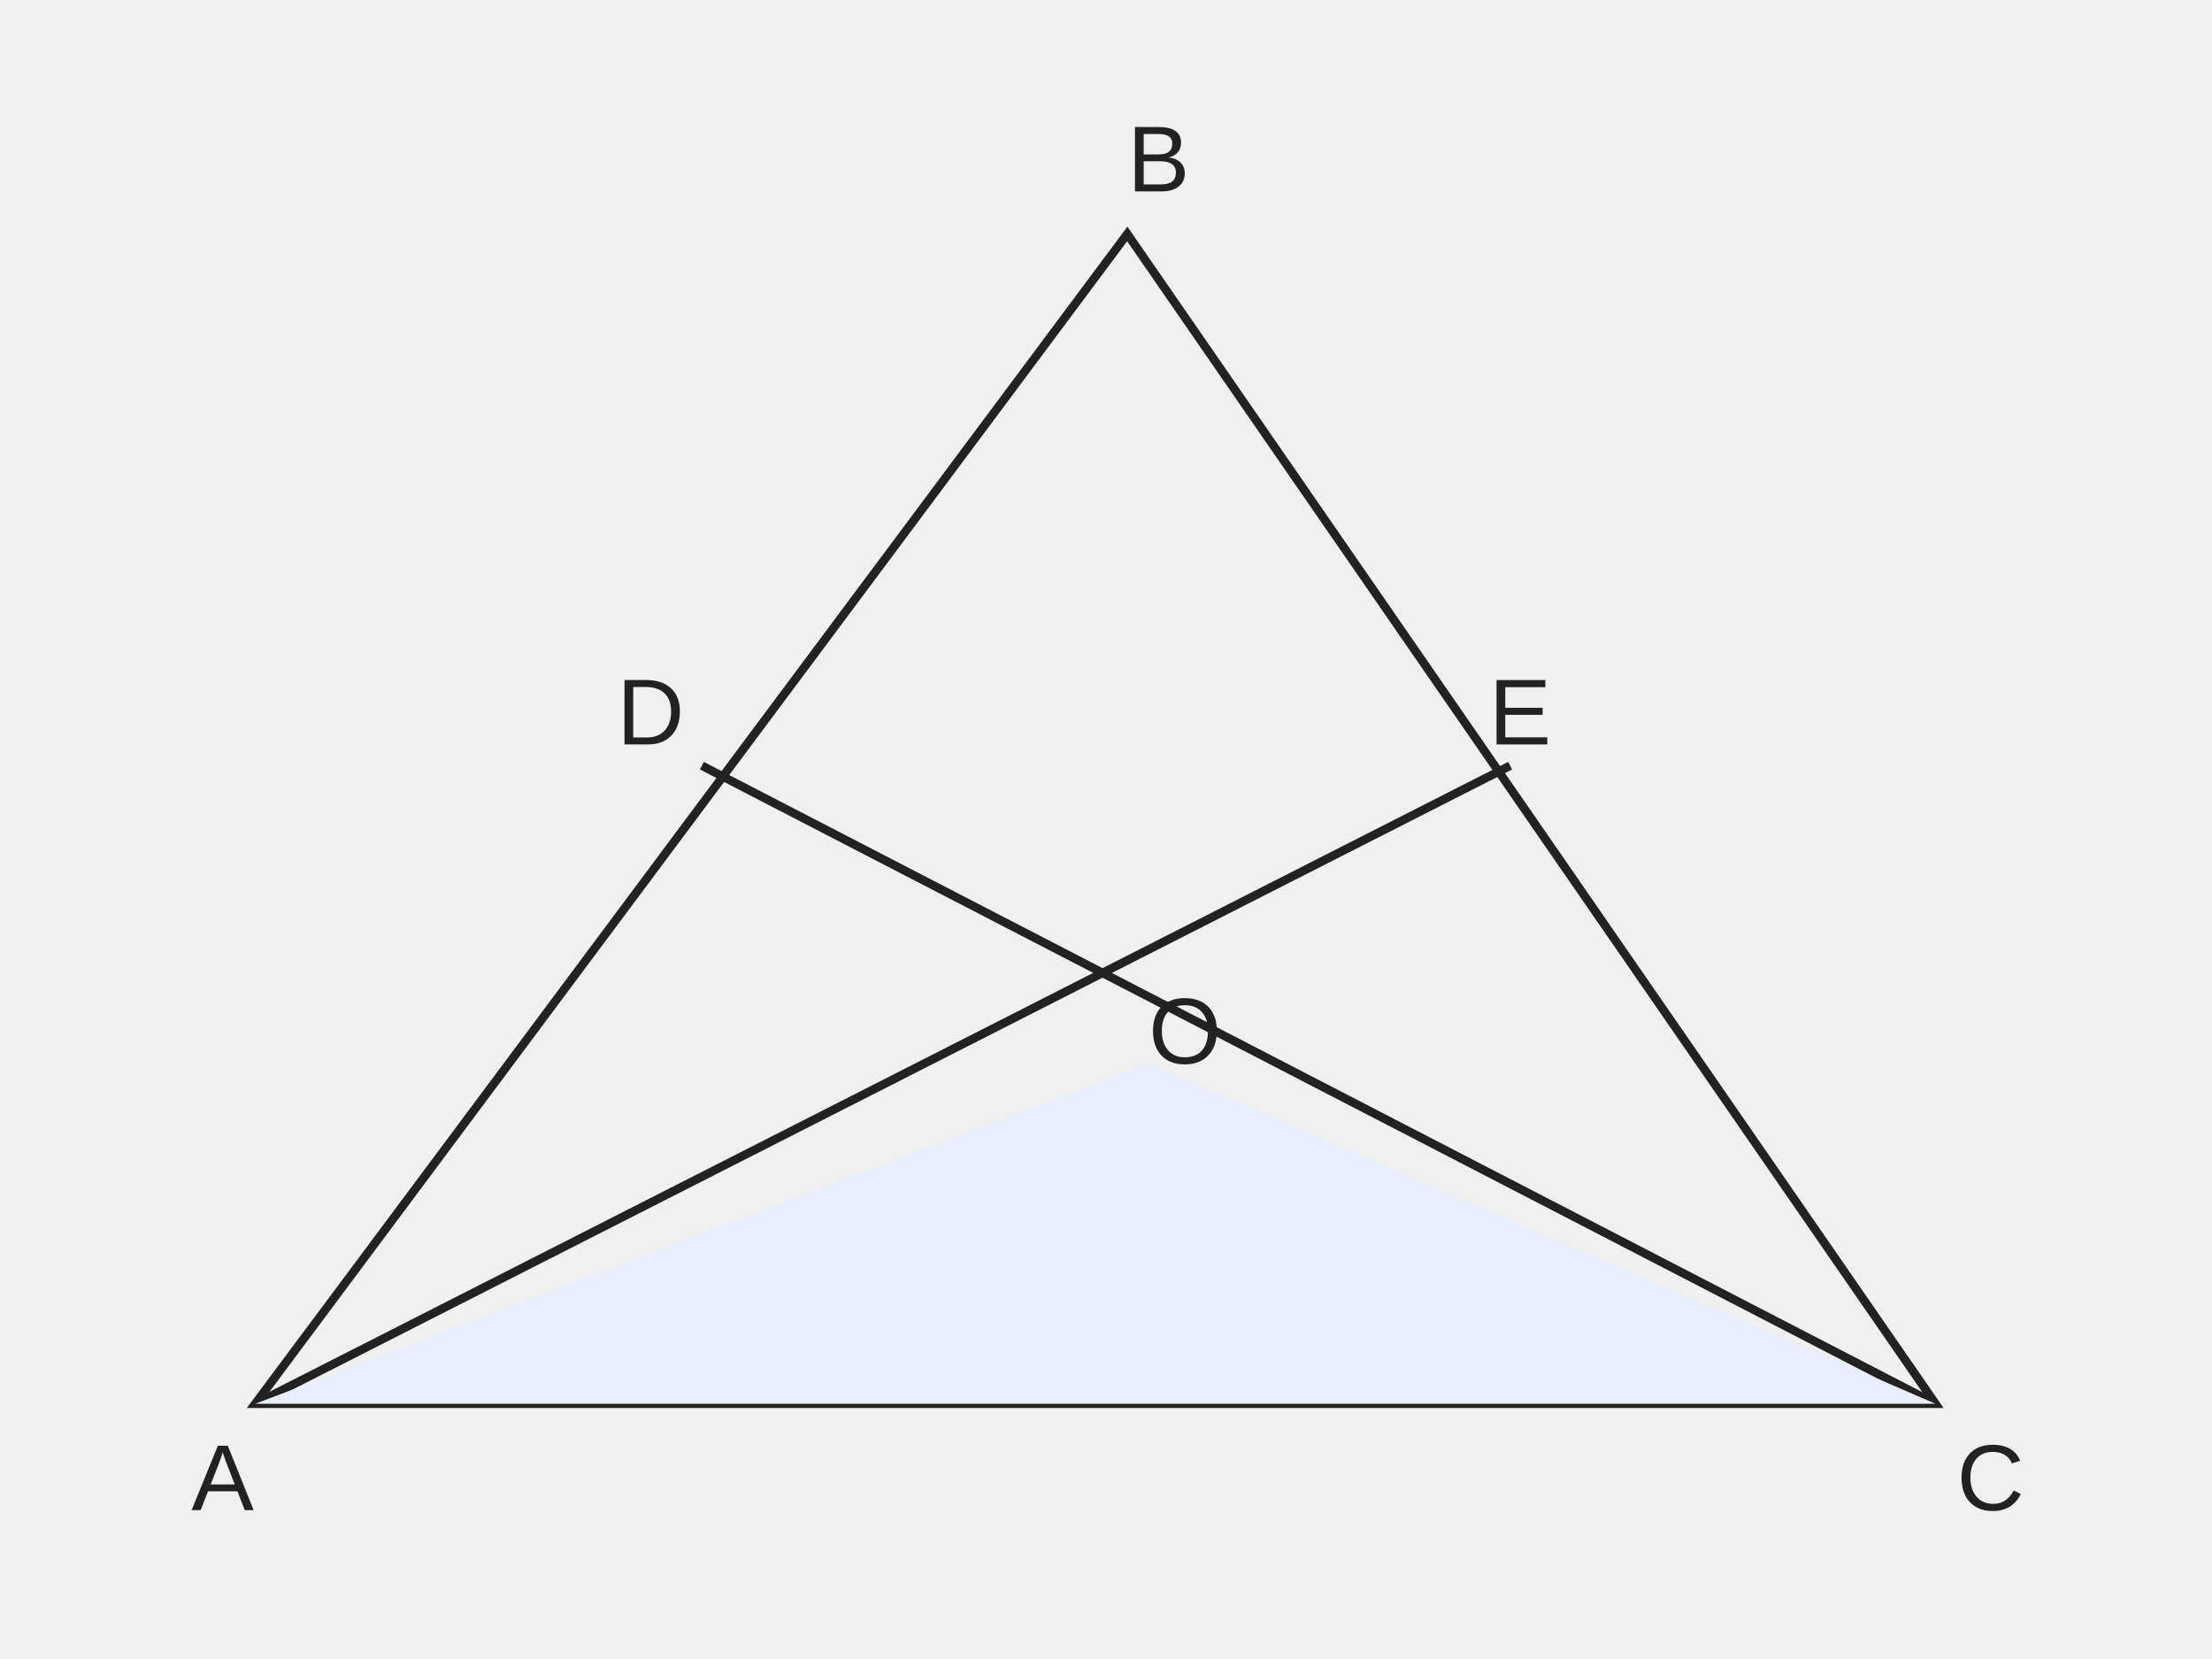
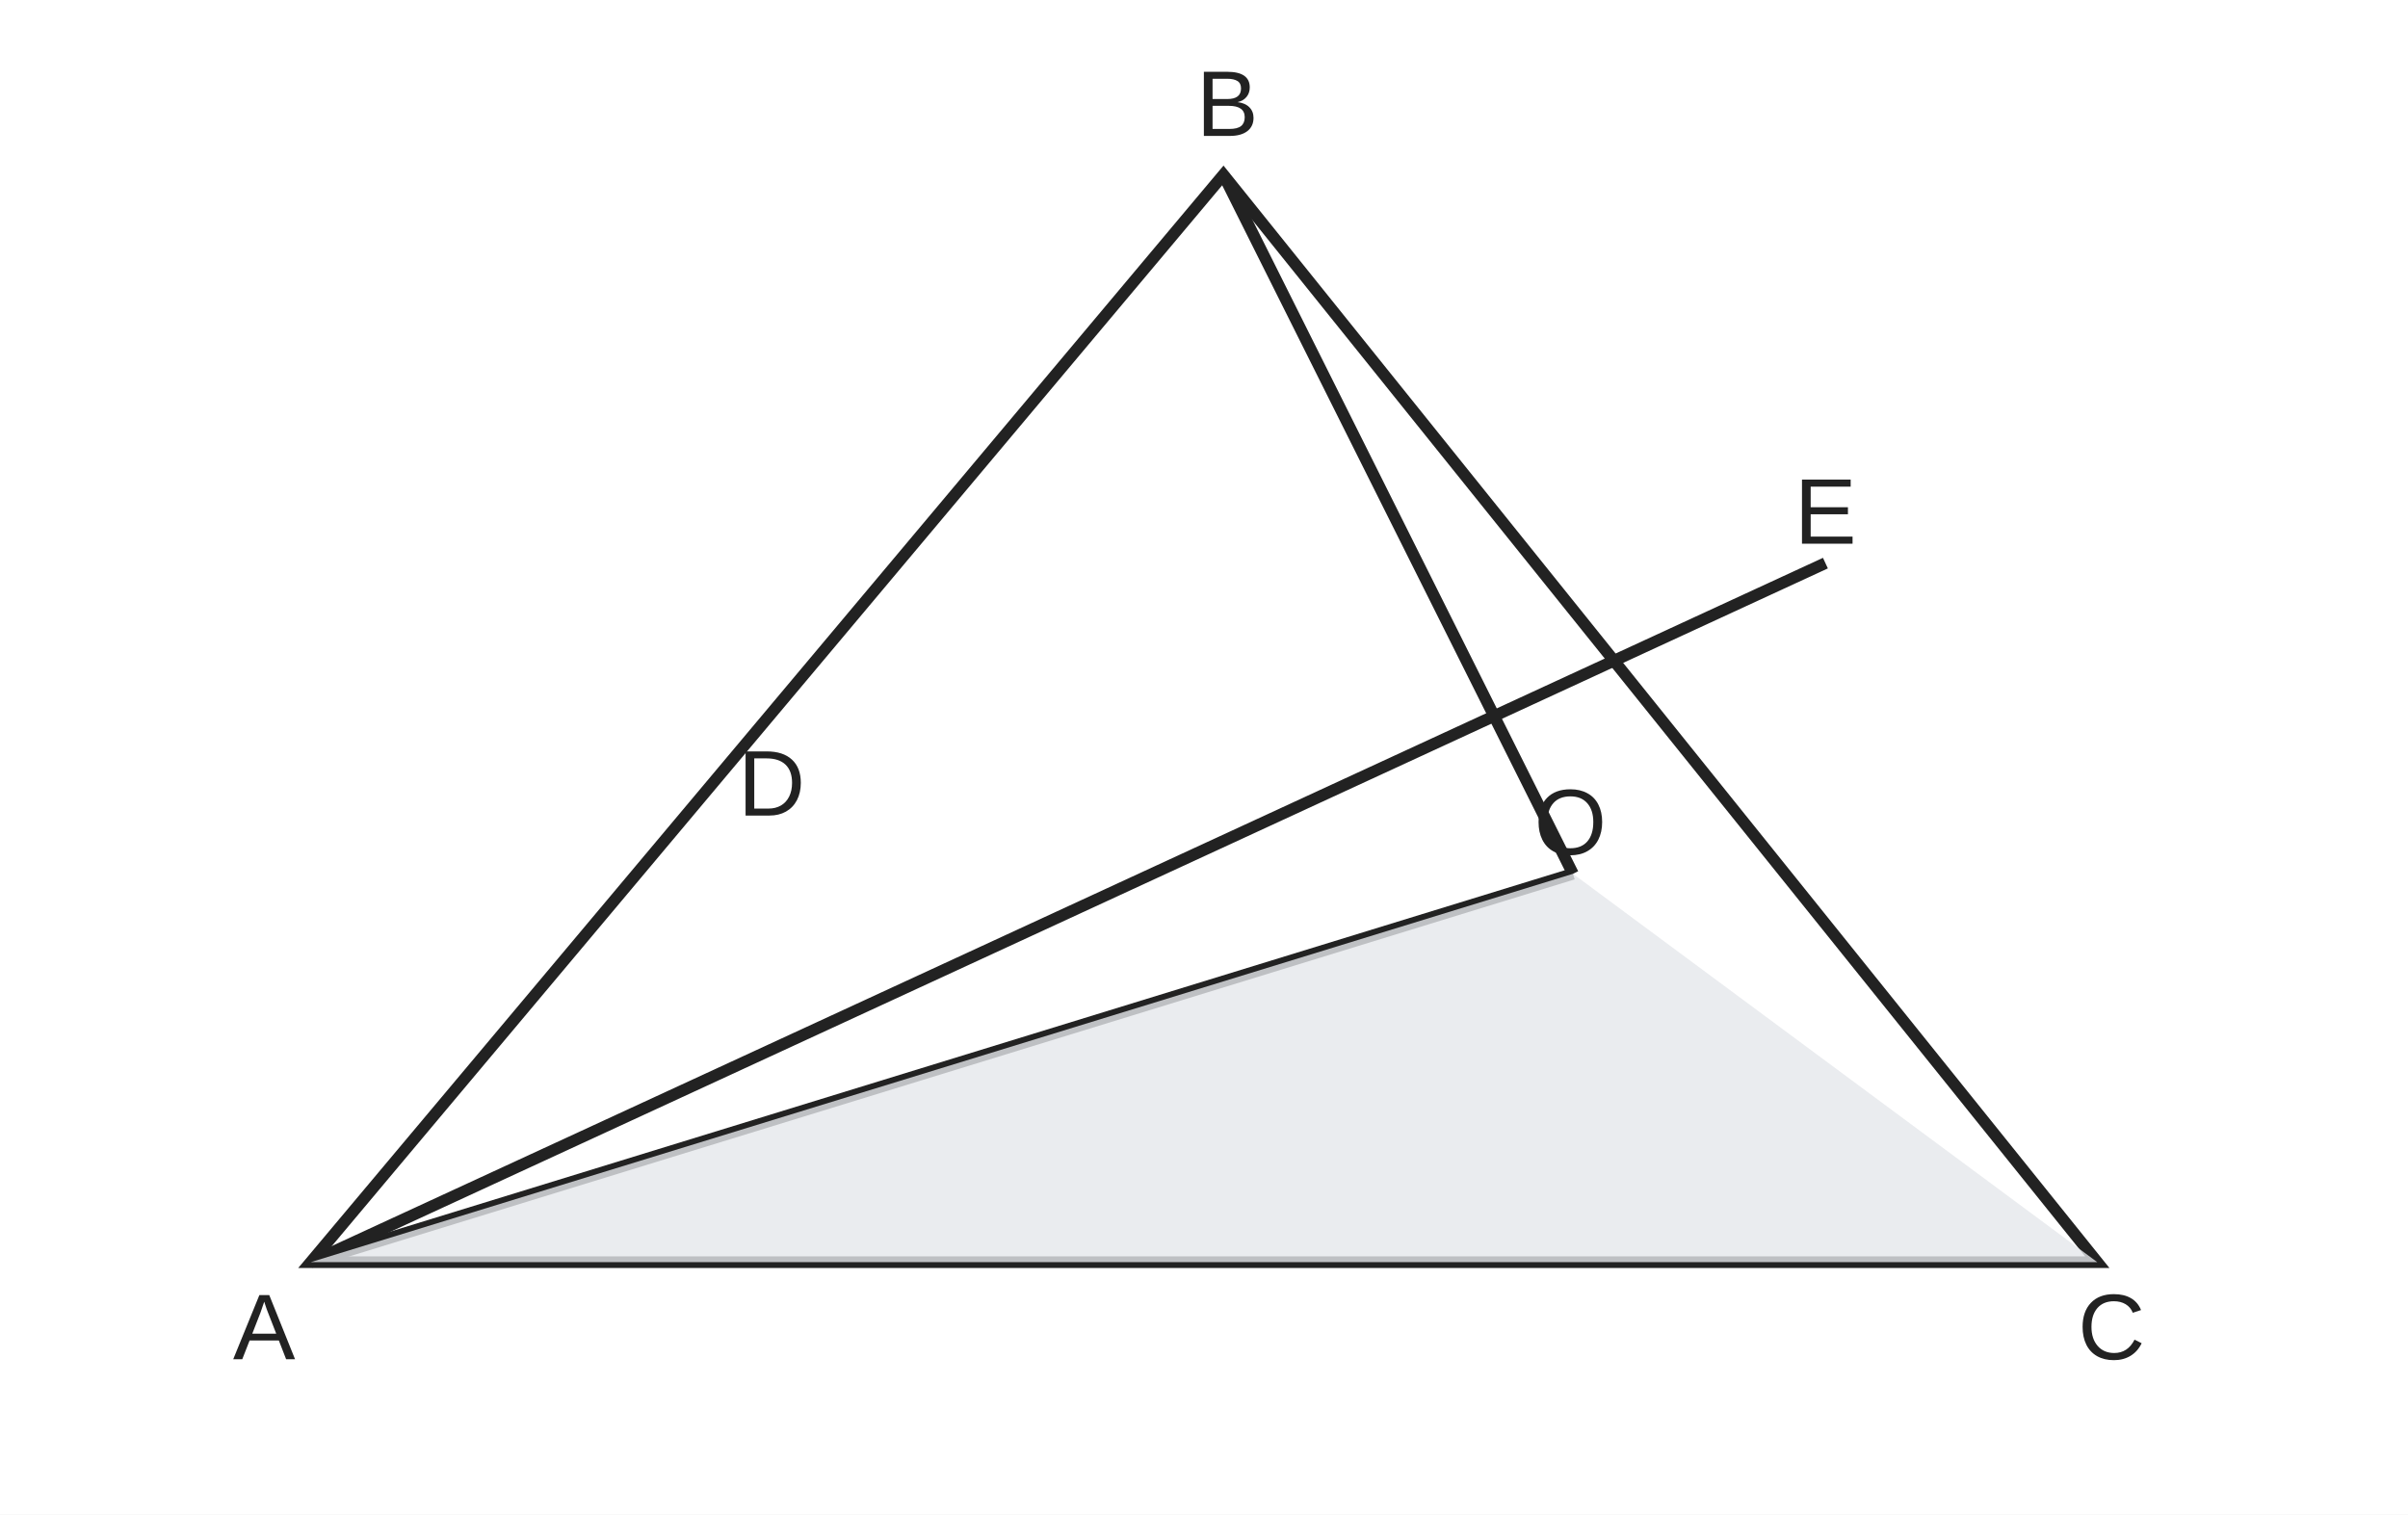
- <svg xmlns="http://www.w3.org/2000/svg" viewBox="0 0 520 390">
-   <g fill="none" stroke="#222" stroke-width="2">
-     <path d="M60 330 L265 55 L455 330 Z" />
-     <path d="M60 330 L355 180" />
-     <path d="M455 330 L165 180" />
+ <svg xmlns="http://www.w3.org/2000/svg" viewBox="0 0 620 390">
+   <rect width="100%" height="100%" fill="white" />
+   <g fill="none" stroke="#222" stroke-width="3">
+     <path d="M80 325 L315 45 L540 325 Z" />
+     <path d="M80 325 L405 225" />
+     <path d="M315 45 L405 225" />
+     <path d="M80 325 L470 145" />
  </g>
-   <path d="M60 330 L455 330 L270 250 Z" fill="#e8eefc" />
-   <g font-family="Arial" font-size="22" fill="#222">
-     <text x="45" y="355">A</text>
-     <text x="265" y="45">B</text>
-     <text x="460" y="355">C</text>
-     <text x="145" y="175">D</text>
-     <text x="350" y="175">E</text>
-     <text x="270" y="250">O</text>
+   <path d="M80 325 L405 225 L540 325 Z" fill="#e5e7eb" opacity="0.8" />
+   <g fill="#222" font-family="Arial,sans-serif" font-size="24">
+     <text x="308" y="35">B</text>
+     <text x="60" y="350">A</text>
+     <text x="535" y="350">C</text>
+     <text x="395" y="220">O</text>
+     <text x="190" y="210">D</text>
+     <text x="462" y="140">E</text>
  </g>
</svg>
